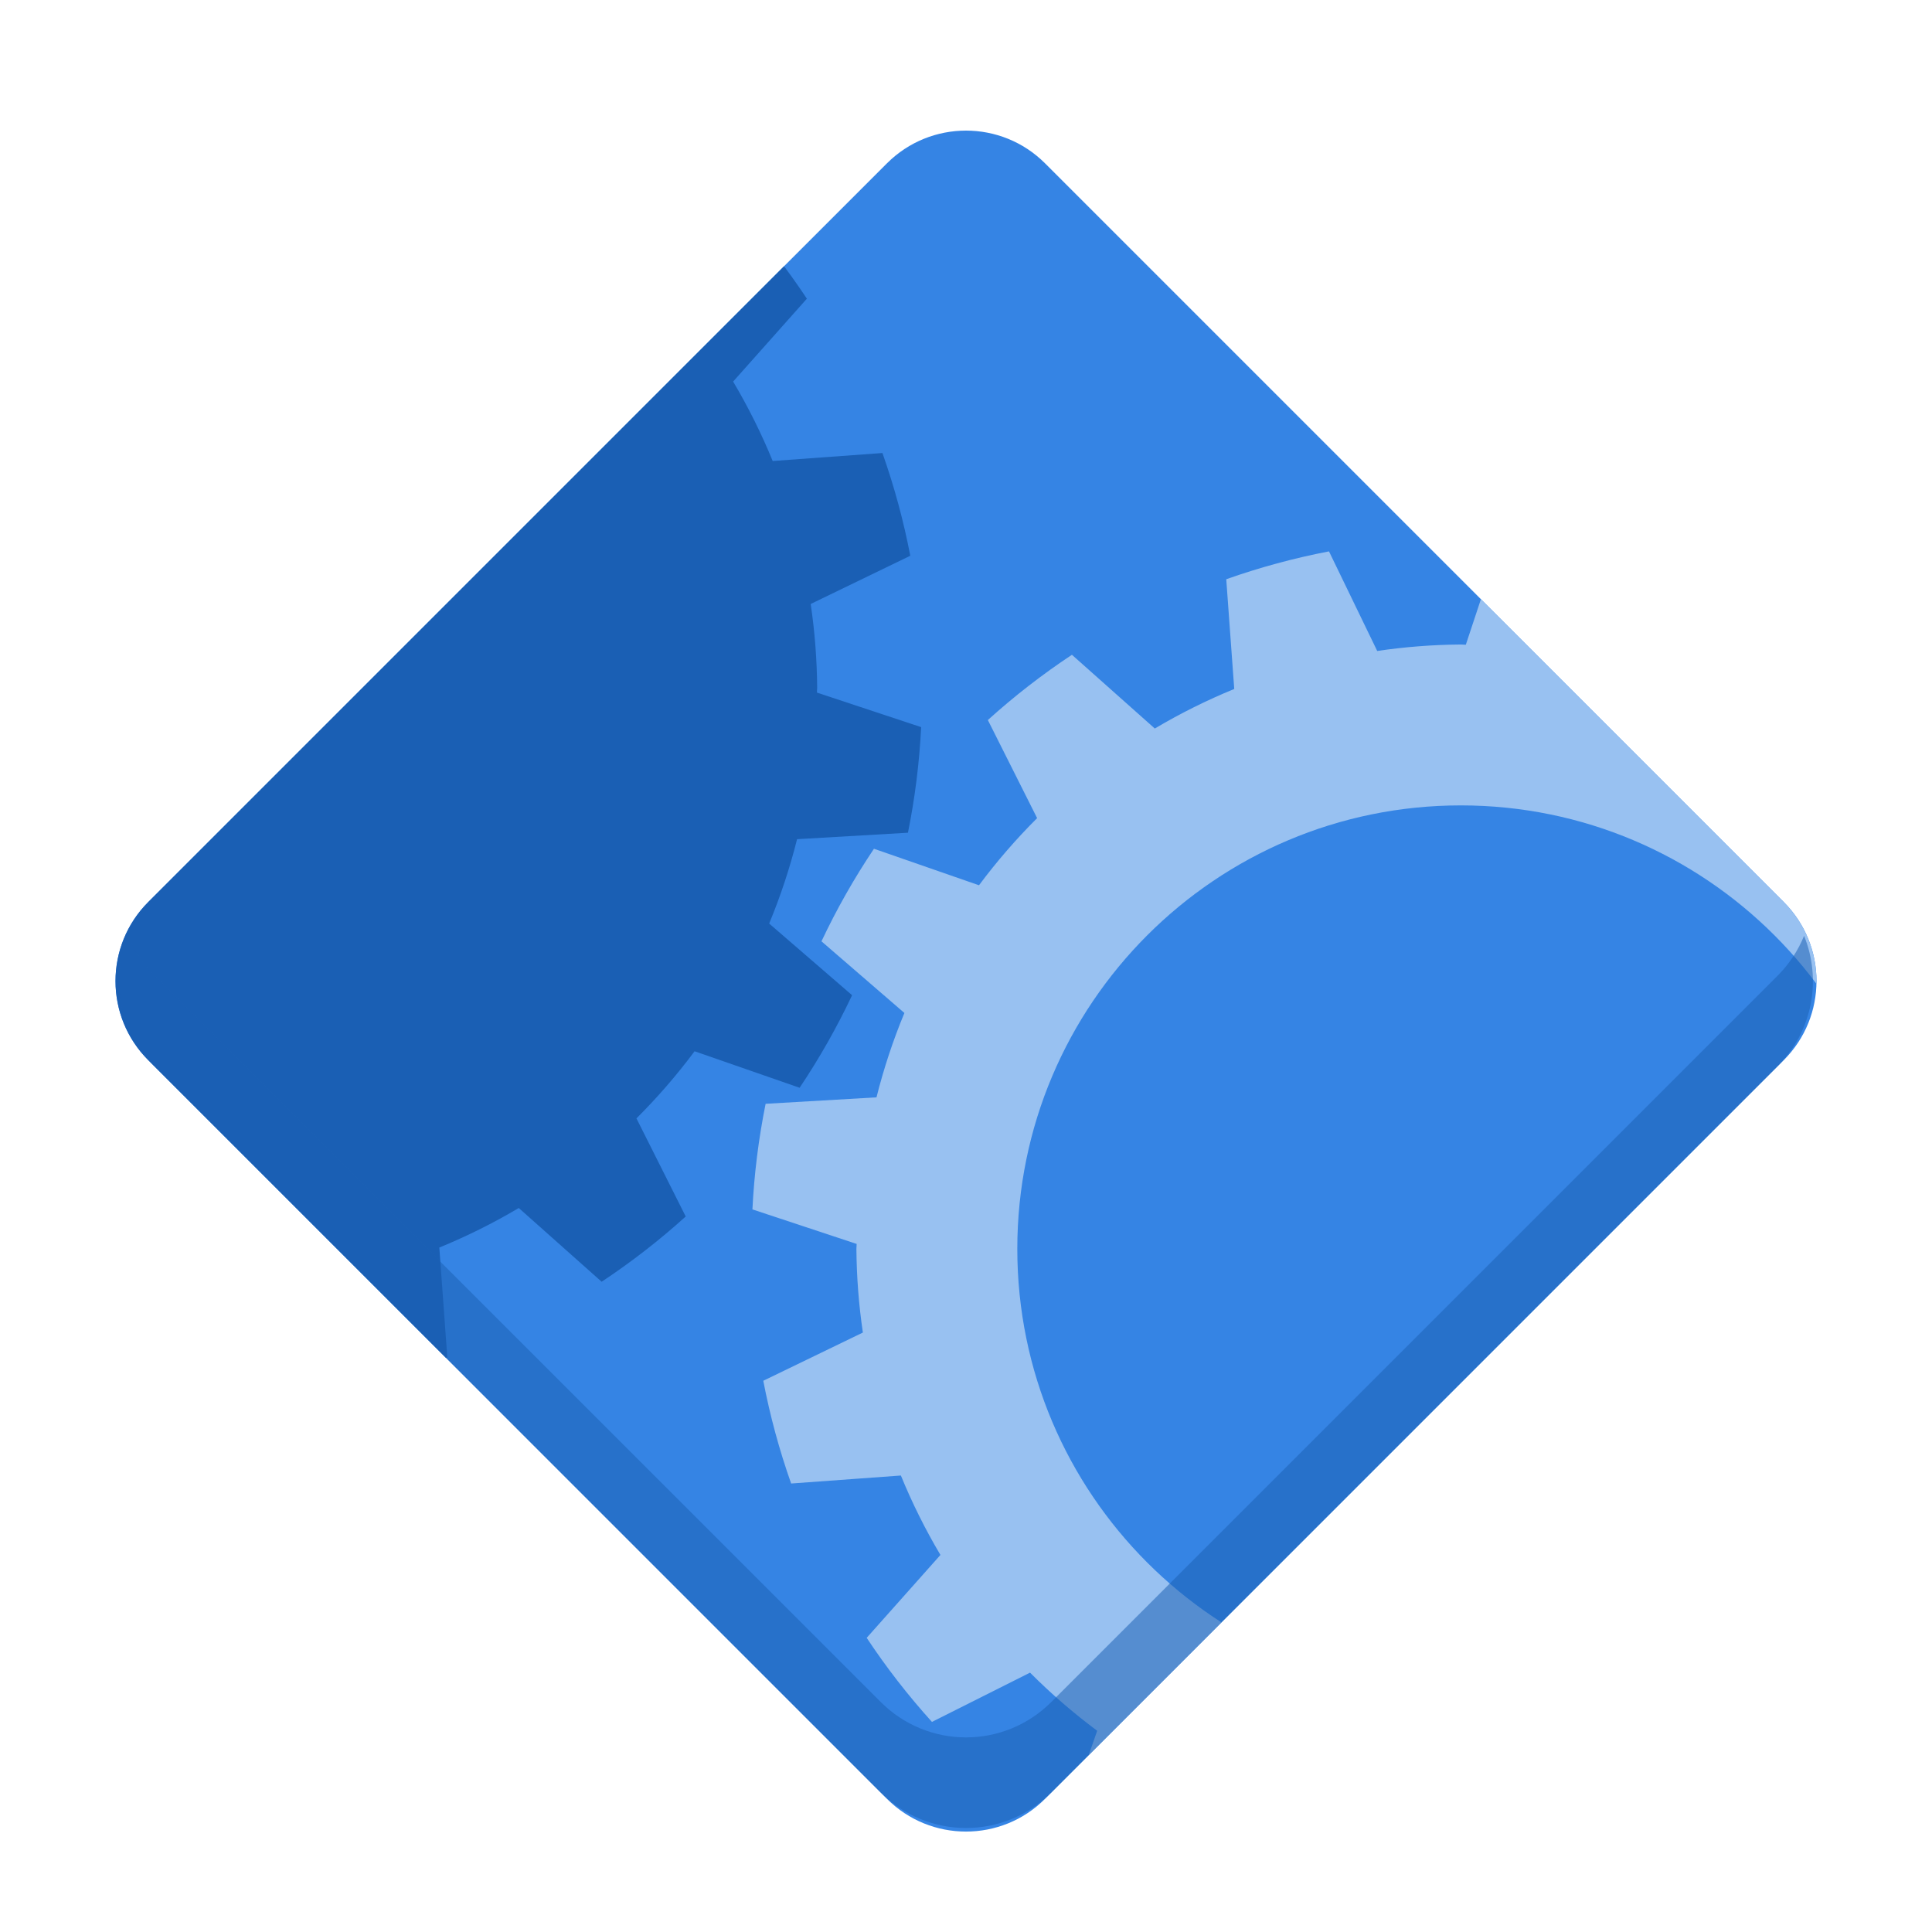
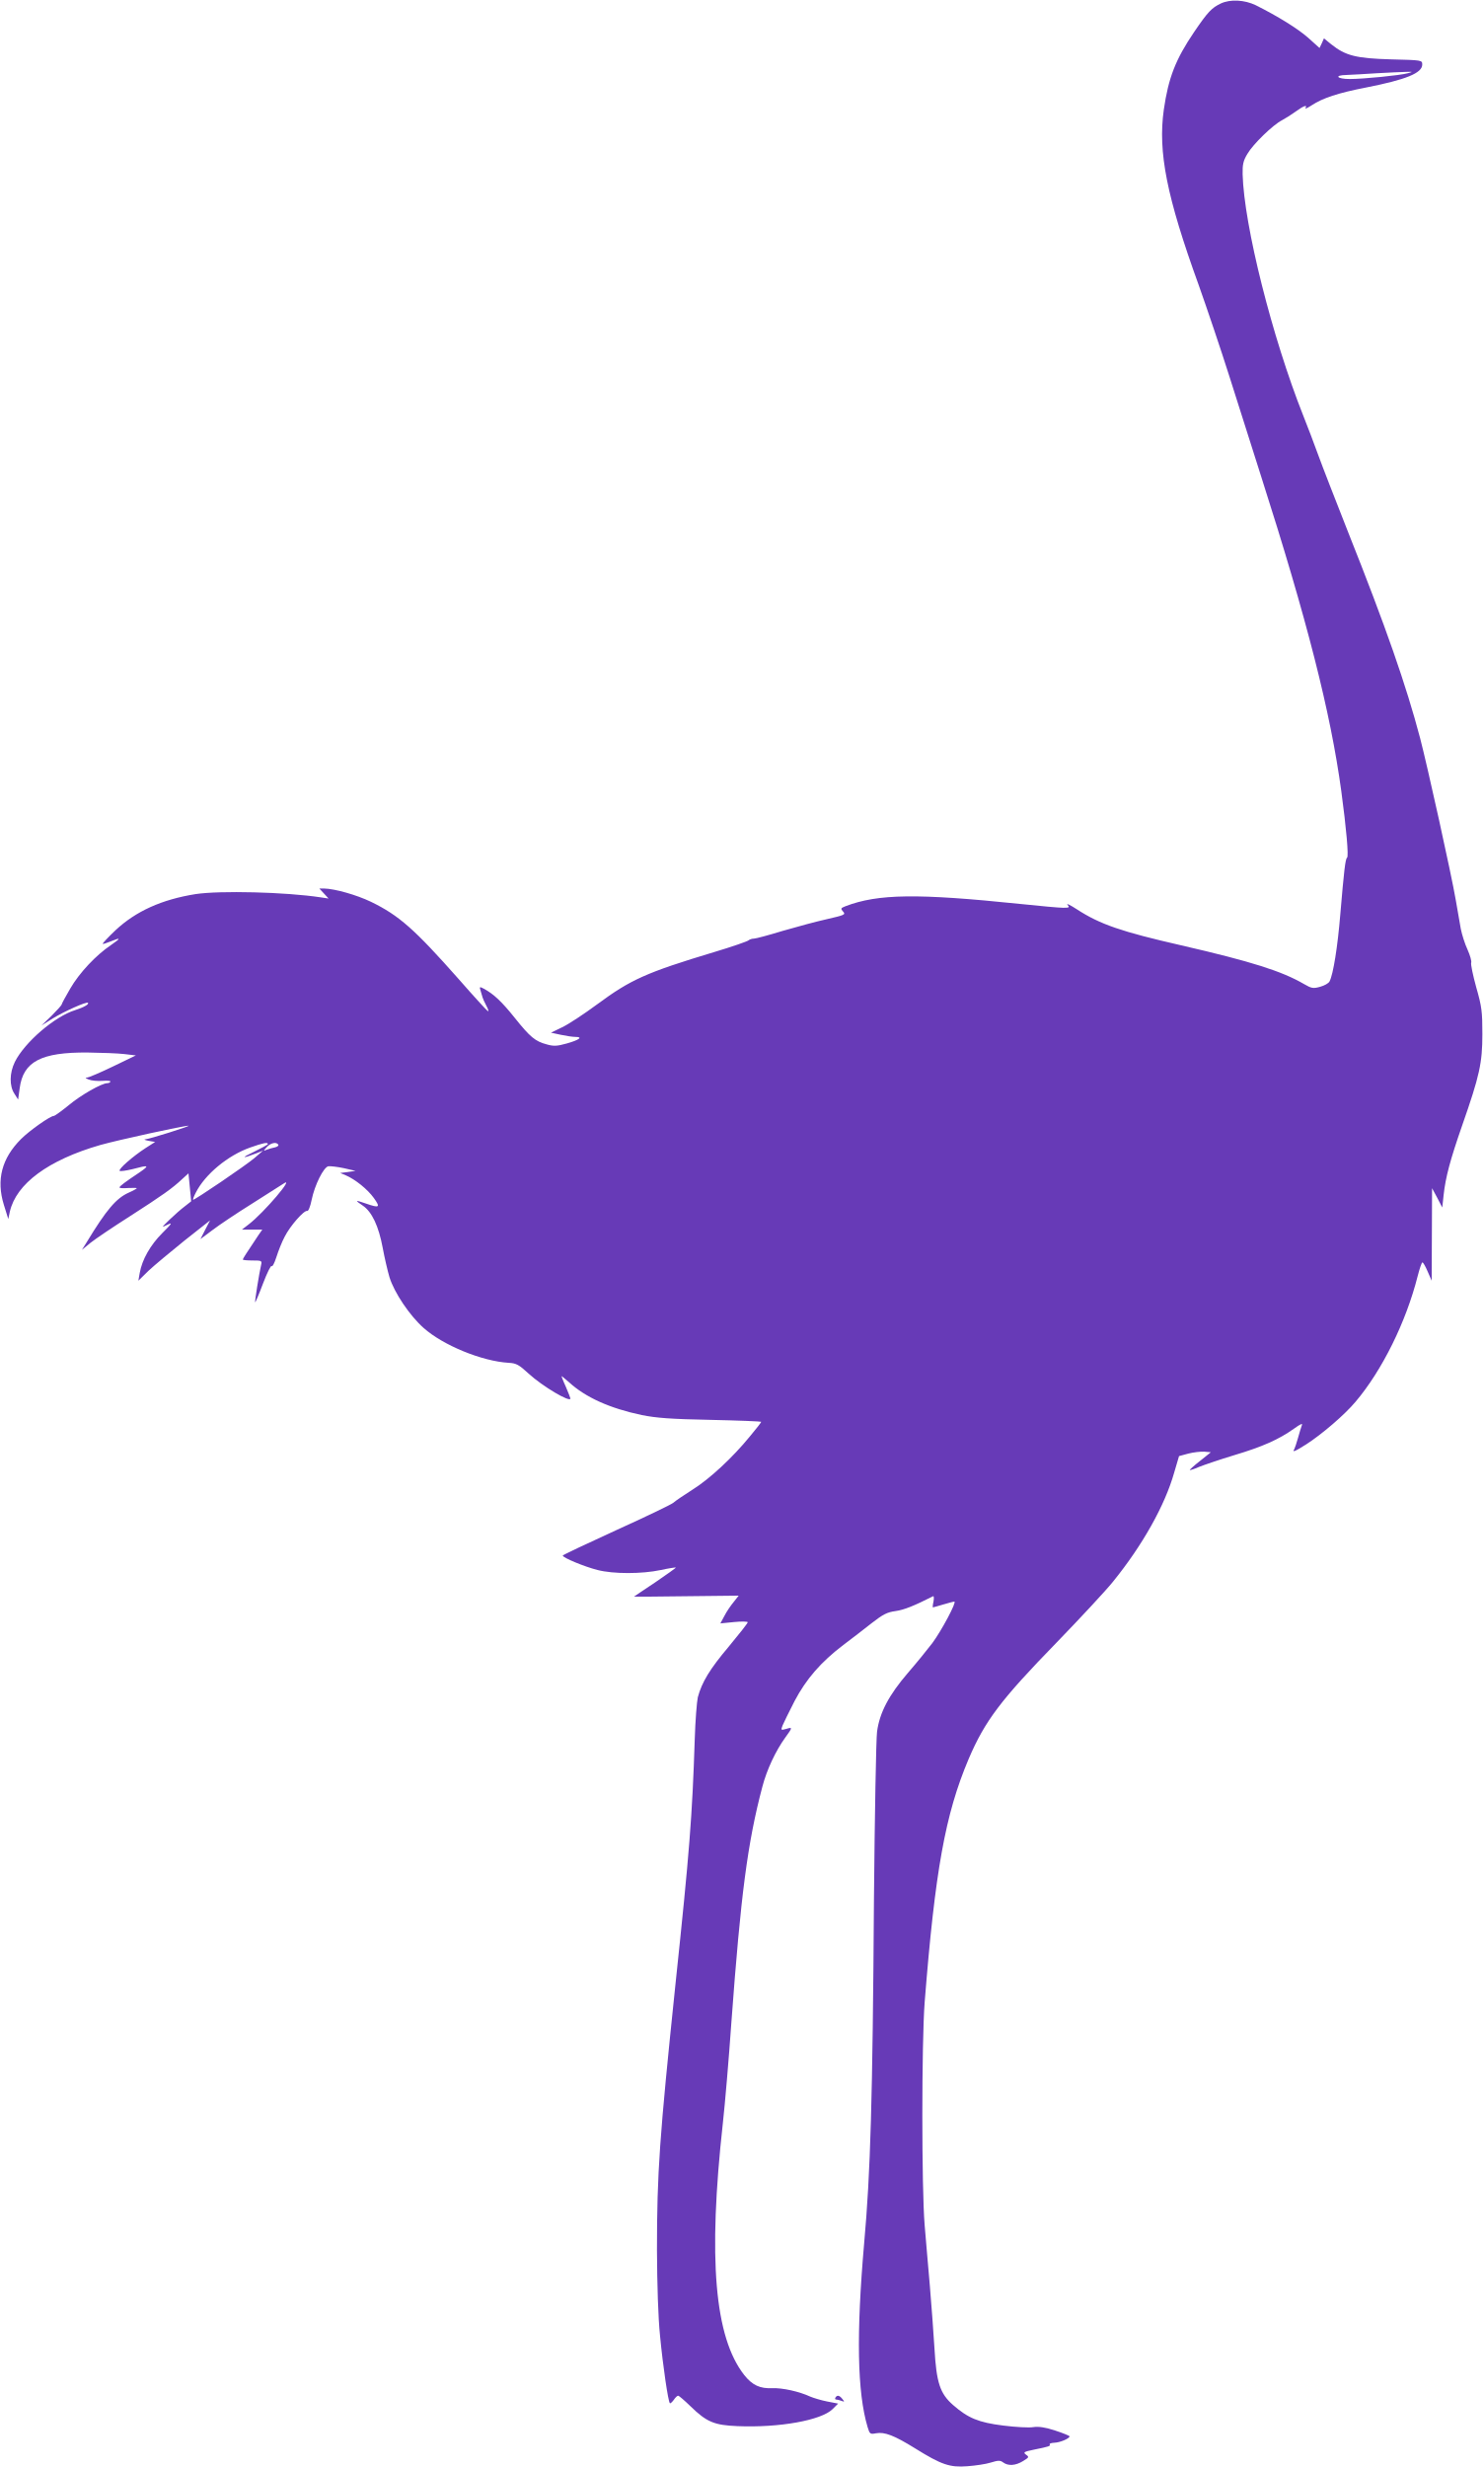
- <svg xmlns="http://www.w3.org/2000/svg" width="33.75mm" height="33.75mm" viewBox="0 0 33.75 33.75" version="1.1" id="svg974">
-   <defs id="defs968">
-     <clipPath clipPathUnits="userSpaceOnUse" id="clipPath18689">
-       <rect clip-path="none" transform="rotate(45)" ry="32" rx="32" y="123.999" x="486.037" height="362.943" width="362.943" id="rect18691" style="display:inline;opacity:1;vector-effect:none;fill:#4a86cf;fill-opacity:1;stroke:none;stroke-width:26.067;stroke-linecap:butt;stroke-linejoin:miter;stroke-miterlimit:4;stroke-dasharray:none;stroke-dashoffset:0;stroke-opacity:1;marker:none;marker-start:none;marker-mid:none;marker-end:none;paint-order:normal;enable-background:new" />
-     </clipPath>
-     <clipPath clipPathUnits="userSpaceOnUse" id="clipPath18689-3">
-       <rect clip-path="none" transform="rotate(45)" ry="32" rx="32" y="123.999" x="486.037" height="362.943" width="362.943" id="rect18691-6" style="display:inline;opacity:1;vector-effect:none;fill:#4a86cf;fill-opacity:1;stroke:none;stroke-width:26.067;stroke-linecap:butt;stroke-linejoin:miter;stroke-miterlimit:4;stroke-dasharray:none;stroke-dashoffset:0;stroke-opacity:1;marker:none;marker-start:none;marker-mid:none;marker-end:none;paint-order:normal;enable-background:new" />
-     </clipPath>
-   </defs>
-   <g id="layer1" transform="translate(-61.81982,-103.944)">
-     <g transform="matrix(0.2636723,0,0,0.2636723,61.81982,-529.397)" style="display:inline;stroke-width:0.25;enable-background:new" id="g1836">
-       <g transform="matrix(0.25,0,0,0.25,0,2295)" id="g18818" style="stroke-width:0.25">
-         <g style="stroke-width:0.27" transform="matrix(0.9260519,0,0,0.9260519,18.93073,50.87633)" id="g18590">
-           <g style="stroke-width:0.27" id="g18681" clip-path="url(#clipPath18689-3)">
-             <rect style="opacity:1;vector-effect:none;fill:#3584e4;fill-opacity:1;stroke:none;stroke-width:8.221;stroke-linecap:butt;stroke-linejoin:miter;stroke-miterlimit:4;stroke-dasharray:none;stroke-dashoffset:0;stroke-opacity:1;marker:none;marker-start:none;marker-mid:none;marker-end:none;paint-order:normal" id="rect18571" width="424" height="424" x="458.337" y="90.642" rx="10.092" ry="10.092" transform="matrix(0.6052817,0.6052817,-0.6052817,0.6052817,33.44063,99.07363)" clip-path="none" />
-             <circle style="opacity:1;vector-effect:none;fill:#f66151;fill-opacity:1;stroke:none;stroke-width:7.037;stroke-linecap:butt;stroke-linejoin:miter;stroke-miterlimit:4;stroke-dasharray:none;stroke-dashoffset:0;stroke-opacity:1;marker:none;marker-start:none;marker-mid:none;marker-end:none;paint-order:normal" id="path18706" cx="0" cy="0" r="0" transform="translate(0,-212)" />
-             <circle style="opacity:1;vector-effect:none;fill:#f66151;fill-opacity:1;stroke:none;stroke-width:7.037;stroke-linecap:butt;stroke-linejoin:miter;stroke-miterlimit:4;stroke-dasharray:none;stroke-dashoffset:0;stroke-opacity:1;marker:none;marker-start:none;marker-mid:none;marker-end:none;paint-order:normal" id="path18708" cx="0" cy="0" r="0" transform="translate(0,-212)" />
-             <path style="display:inline;opacity:1;vector-effect:none;fill:#98c1f1;fill-opacity:1;stroke:none;stroke-width:7.037;stroke-linecap:butt;stroke-linejoin:miter;stroke-miterlimit:4;stroke-dasharray:none;stroke-dashoffset:0;stroke-opacity:1;marker:none;marker-start:none;marker-mid:none;marker-end:none;paint-order:normal;enable-background:new" d="m 408.92,561.918 -9.886,29.829 a 172.971,172.971 0 0 0 -1.427,-0.071 172.971,172.971 0 0 0 -23.929,1.852 l -13.801,-28.501 a 203.293,203.293 0 0 0 -29.401,7.972 l 2.286,31.405 a 172.971,172.971 0 0 0 -22.732,11.319 l -23.718,-21.103 a 203.293,203.293 0 0 0 -24.059,18.674 l 14.099,28.073 a 172.971,172.971 0 0 0 -16.636,19.211 l -30.058,-10.448 a 203.293,203.293 0 0 0 -15.017,26.488 l 23.73,20.507 a 172.971,172.971 0 0 0 -7.985,24.143 l -31.73,1.849 a 203.293,203.293 0 0 0 -3.778,30.217 l 29.829,9.886 a 172.971,172.971 0 0 0 -0.071,1.427 172.971,172.971 0 0 0 1.852,23.929 l -28.501,13.801 a 203.293,203.293 0 0 0 7.972,29.401 l 31.405,-2.286 a 172.971,172.971 0 0 0 11.319,22.732 l -21.103,23.718 a 203.293,203.293 0 0 0 18.674,24.059 l 28.073,-14.099 a 172.971,172.971 0 0 0 19.211,16.636 l -10.448,30.058 a 203.293,203.293 0 0 0 26.488,15.017 l 20.507,-23.73 a 172.971,172.971 0 0 0 24.143,7.985 l 1.849,31.73 a 203.293,203.293 0 0 0 30.217,3.778 l 9.886,-29.829 a 172.971,172.971 0 0 0 1.427,0.071 172.971,172.971 0 0 0 23.929,-1.852 l 13.801,28.501 a 203.293,203.293 0 0 0 29.401,-7.972 l -2.286,-31.405 a 172.971,172.971 0 0 0 22.732,-11.319 l 23.718,21.103 A 203.293,203.293 0 0 0 532.96,916 l -14.099,-28.073 a 172.971,172.971 0 0 0 16.636,-19.211 l 30.058,10.448 a 203.293,203.293 0 0 0 15.017,-26.488 l -23.73,-20.507 a 172.971,172.971 0 0 0 7.985,-24.143 l 31.73,-1.849 a 203.293,203.293 0 0 0 3.778,-30.217 l -29.829,-9.886 a 172.971,172.971 0 0 0 0.071,-1.427 172.971,172.971 0 0 0 -1.852,-23.929 l 28.501,-13.801 a 203.293,203.293 0 0 0 -7.972,-29.401 l -31.405,2.286 a 172.971,172.971 0 0 0 -11.319,-22.732 l 21.103,-23.718 a 203.293,203.293 0 0 0 -18.674,-24.059 l -28.073,14.099 a 172.971,172.971 0 0 0 -19.211,-16.636 l 10.448,-30.058 A 203.293,203.293 0 0 0 485.636,581.681 l -20.507,23.73 a 172.971,172.971 0 0 0 -24.143,-7.985 l -1.849,-31.73 a 203.293,203.293 0 0 0 -30.217,-3.778 z M 397.607,637.722 A 126.926,126.926 0 0 1 524.532,764.647 126.926,126.926 0 0 1 397.607,891.572 126.926,126.926 0 0 1 270.682,764.647 126.926,126.926 0 0 1 397.607,637.722 Z" id="path18717-4" />
-             <path id="path18758" d="m 51.748,401.284 -9.886,29.829 c -0.476,-0.026 -0.951,-0.05 -1.427,-0.071 -8.01,0.062 -16.005,0.681 -23.929,1.852 L 2.706,404.392 c -9.986,1.918 -19.814,4.583 -29.401,7.972 l 2.286,31.405 c -7.844,3.211 -15.442,6.994 -22.732,11.319 l -23.718,-21.103 c -8.475,5.614 -16.518,11.857 -24.059,18.674 l 14.099,28.073 c -6.009,5.987 -11.569,12.408 -16.636,19.211 l -30.058,-10.448 c -5.661,8.442 -10.68,17.296 -15.017,26.488 l 23.73,20.507 c -3.25,7.841 -5.919,15.91 -7.985,24.143 l -31.73,1.849 c -2.013,9.964 -3.276,20.064 -3.778,30.217 l 29.829,9.886 c -0.026,0.476 -0.05,0.951 -0.071,1.427 0.062,8.01 0.681,16.005 1.852,23.929 l -28.501,13.801 c 1.918,9.986 4.583,19.814 7.972,29.401 l 31.405,-2.286 c 3.211,7.844 6.994,15.442 11.319,22.732 l -21.103,23.718 c 5.614,8.475 11.857,16.518 18.674,24.059 l 28.073,-14.099 c 5.987,6.009 12.408,11.569 19.211,16.636 l -10.448,30.058 c 8.442,5.661 17.296,10.68 26.488,15.017 l 20.507,-23.73 c 7.841,3.25 15.91,5.919 24.143,7.985 l 1.849,31.73 c 9.964,2.013 20.064,3.276 30.217,3.778 l 9.886,-29.829 c 0.476,0.026 0.951,0.05 1.427,0.071 8.01,-0.062 16.005,-0.681 23.929,-1.852 l 13.801,28.501 c 9.986,-1.918 19.814,-4.583 29.401,-7.972 l -2.286,-31.405 c 7.844,-3.211 15.442,-6.994 22.732,-11.319 l 23.718,21.103 c 8.475,-5.614 16.518,-11.857 24.059,-18.674 l -14.099,-28.073 c 6.009,-5.987 11.569,-12.408 16.636,-19.211 l 30.058,10.448 c 5.661,-8.442 10.68,-17.296 15.017,-26.488 l -23.73,-20.507 c 3.25,-7.841 5.919,-15.91 7.985,-24.143 l 31.73,-1.849 c 2.013,-9.964 3.276,-20.064 3.778,-30.217 l -29.829,-9.886 c 0.026,-0.476 0.05,-0.951 0.071,-1.427 -0.062,-8.01 -0.681,-16.005 -1.852,-23.929 l 28.501,-13.801 c -1.918,-9.986 -4.583,-19.814 -7.972,-29.401 l -31.405,2.286 c -3.211,-7.844 -6.994,-15.442 -11.319,-22.732 l 21.103,-23.718 c -5.614,-8.475 -11.857,-16.518 -18.674,-24.059 l -28.073,14.099 c -5.987,-6.009 -12.408,-11.569 -19.211,-16.636 l 10.448,-30.058 c -8.442,-5.661 -17.296,-10.68 -26.488,-15.017 l -20.507,23.73 c -7.841,-3.25 -15.91,-5.919 -24.143,-7.985 l -1.849,-31.73 c -9.964,-2.013 -20.064,-3.276 -30.217,-3.778 z" style="display:inline;opacity:1;vector-effect:none;fill:#1a5fb4;fill-opacity:1;stroke:none;stroke-width:7.037;stroke-linecap:butt;stroke-linejoin:miter;stroke-miterlimit:4;stroke-dasharray:none;stroke-dashoffset:0;stroke-opacity:1;marker:none;marker-start:none;marker-mid:none;marker-end:none;paint-order:normal;enable-background:new" />
-           </g>
-         </g>
-         <path style="display:inline;opacity:0.534;vector-effect:none;fill:#1a5fb4;fill-opacity:1;stroke:none;stroke-width:1.629;stroke-linecap:butt;stroke-linejoin:miter;stroke-miterlimit:4;stroke-dasharray:none;stroke-dashoffset:0;stroke-opacity:1;marker:none;marker-start:none;marker-mid:none;marker-end:none;paint-order:normal;enable-background:new" clip-path="none" d="m 8.477,2676 c -1.171,2.887 -0.583,6.308 1.766,8.656 l 48.102,48.102 c 3.134,3.134 8.179,3.134 11.312,0 l 48.102,-48.102 c 2.348,-2.348 2.937,-5.77 1.766,-8.656 -0.392,0.966 -0.98,1.871 -1.766,2.656 l -48.102,48.102 c -3.134,3.134 -8.179,3.134 -11.312,0 L 10.242,2678.656 C 9.457,2677.871 8.868,2676.965 8.477,2676 Z" transform="matrix(4,0,0,4,0,-10028)" id="rect18571-6" />
-       </g>
-       <rect y="2402" x="-1.5000001e-06" height="128" width="128" id="rect9125-7-2" style="display:inline;opacity:1;vector-effect:none;fill:none;fill-opacity:1;stroke:none;stroke-width:1.25;stroke-linecap:butt;stroke-linejoin:miter;stroke-miterlimit:4;stroke-dasharray:none;stroke-dashoffset:0;stroke-opacity:1;marker:none;marker-start:none;marker-mid:none;marker-end:none;paint-order:normal;enable-background:new" />
-     </g>
+ <svg xmlns="http://www.w3.org/2000/svg" version="1.0" width="770pt" height="1280pt" viewBox="0 0 770 1280" preserveAspectRatio="xMidYMid meet">
+   <g transform="translate(0,1280) scale(0.1,-0.1)" fill="#673ab7" stroke="none">
+     <path d="M6335 12782 c-48 -23 -67 -43 -138 -147 -97 -143 -134 -238 -158 -404 -31 -220 15 -452 181 -910 43 -121 115 -334 159 -473 44 -139 119 -374 166 -523 237 -740 359 -1219 415 -1630 26 -192 39 -339 30 -345 -9 -6 -16 -68 -35 -292 -14 -171 -37 -314 -56 -350 -5 -10 -27 -22 -49 -28 -36 -10 -45 -8 -83 14 -115 67 -272 117 -637 201 -311 71 -422 109 -542 187 -34 22 -56 33 -49 24 12 -14 10 -16 -22 -16 -20 0 -120 9 -224 20 -532 55 -736 53 -906 -12 -25 -10 -26 -12 -12 -28 14 -15 8 -18 -84 -39 -54 -12 -158 -40 -230 -61 -72 -22 -139 -40 -149 -40 -10 0 -22 -4 -28 -9 -5 -5 -85 -33 -179 -61 -352 -106 -433 -143 -605 -270 -69 -51 -151 -105 -183 -120 l-58 -28 51 -11 c28 -6 62 -11 76 -11 41 0 19 -16 -45 -34 -50 -14 -68 -15 -103 -5 -61 16 -87 38 -167 138 -68 85 -109 123 -160 151 -23 12 -24 11 -17 -11 4 -13 8 -28 10 -34 1 -5 10 -25 20 -44 10 -18 13 -30 7 -27 -6 4 -74 78 -150 165 -230 260 -310 331 -456 402 -75 36 -188 68 -244 69 l-24 0 24 -26 24 -26 -40 6 c-184 28 -524 36 -650 17 -176 -28 -310 -89 -415 -187 -39 -37 -69 -69 -67 -71 2 -2 20 4 40 12 56 23 56 18 2 -19 -77 -52 -163 -143 -211 -226 -24 -41 -44 -78 -44 -82 0 -3 -24 -30 -52 -58 l-53 -51 59 37 c60 37 175 88 182 81 8 -7 -20 -23 -66 -38 -107 -33 -263 -168 -313 -269 -28 -57 -29 -125 -2 -165 l19 -30 8 58 c18 139 111 188 353 186 71 -1 157 -4 190 -8 l60 -7 -118 -57 c-64 -31 -125 -57 -135 -58 -12 0 -9 -3 8 -10 14 -6 46 -9 72 -7 25 2 44 0 41 -4 -2 -5 -10 -8 -16 -8 -29 0 -138 -62 -200 -114 -38 -31 -73 -56 -78 -56 -18 0 -125 -75 -170 -120 -100 -100 -129 -212 -89 -341 l23 -74 8 38 c33 145 199 268 469 346 92 26 440 102 458 100 12 -1 -202 -69 -223 -70 -11 -1 -4 -4 15 -8 l35 -6 -50 -32 c-66 -43 -142 -109 -134 -118 4 -3 34 1 67 9 85 23 90 20 36 -17 -75 -50 -103 -71 -104 -78 0 -4 20 -5 45 -3 25 1 45 1 45 -1 0 -2 -19 -13 -42 -23 -65 -29 -116 -89 -218 -257 l-25 -40 45 37 c25 20 117 82 205 138 168 108 219 144 271 193 l32 29 7 -72 7 -73 -33 -26 c-19 -14 -54 -45 -79 -69 -43 -42 -44 -43 -12 -27 29 14 25 8 -26 -43 -62 -62 -105 -138 -117 -207 l-7 -40 53 52 c30 28 114 98 186 156 l133 105 -25 -48 -25 -49 63 47 c34 26 125 87 202 135 77 49 151 96 165 105 66 46 -101 -151 -180 -211 l-35 -27 53 0 53 0 -19 -27 c-65 -97 -82 -124 -82 -128 0 -3 23 -5 50 -5 47 0 50 -1 45 -22 -10 -44 -34 -192 -31 -195 1 -2 20 42 41 98 21 55 41 96 45 90 3 -6 14 15 24 46 10 32 29 80 43 106 28 56 101 139 117 134 6 -2 16 22 23 57 16 78 62 170 87 175 11 1 47 -3 80 -10 l61 -14 -40 -6 -40 -5 29 -12 c49 -21 113 -72 146 -118 35 -49 29 -53 -40 -29 -58 20 -61 19 -18 -10 48 -32 83 -107 104 -220 9 -49 25 -118 35 -152 25 -80 104 -198 177 -263 101 -90 303 -173 442 -181 39 -2 53 -10 103 -56 72 -66 217 -152 217 -129 0 3 -11 30 -24 61 -14 30 -23 55 -22 55 2 0 19 -15 39 -32 85 -78 211 -135 377 -170 75 -15 150 -21 358 -25 144 -3 262 -8 262 -10 0 -3 -26 -37 -59 -76 -89 -109 -207 -219 -296 -275 -44 -28 -90 -59 -101 -69 -12 -10 -146 -74 -298 -143 -151 -69 -276 -128 -276 -131 0 -11 113 -58 181 -75 81 -21 230 -21 328 0 41 9 76 14 78 13 1 -2 -47 -36 -107 -77 -61 -40 -110 -74 -110 -74 0 -1 122 0 272 2 l271 3 -26 -33 c-15 -18 -37 -50 -48 -72 l-21 -39 71 7 c39 4 71 3 71 -1 0 -5 -45 -62 -99 -127 -98 -116 -139 -184 -160 -262 -5 -22 -13 -120 -16 -219 -13 -400 -27 -580 -100 -1270 -83 -797 -96 -977 -96 -1380 1 -181 6 -348 16 -445 15 -157 42 -340 51 -349 2 -3 11 5 20 17 8 12 18 22 23 22 4 0 32 -24 63 -54 85 -83 124 -99 245 -104 216 -9 434 30 493 88 l29 29 -57 11 c-31 6 -70 18 -87 25 -58 27 -145 46 -197 44 -64 -3 -104 15 -146 68 -154 196 -189 602 -111 1308 11 99 31 333 44 520 49 666 84 934 161 1225 23 88 69 186 119 255 38 52 38 55 6 45 -29 -8 -30 -8 -20 18 6 15 34 71 62 126 60 114 137 203 253 291 44 33 110 84 148 114 58 45 79 56 123 62 44 6 96 27 195 77 4 2 5 -10 2 -27 -4 -17 -5 -31 -3 -31 2 0 26 7 53 15 27 8 53 15 58 15 14 0 -66 -150 -114 -215 -25 -33 -82 -103 -127 -155 -98 -114 -147 -206 -160 -305 -5 -38 -12 -428 -16 -865 -7 -1047 -18 -1424 -51 -1790 -41 -471 -36 -772 18 -953 11 -36 13 -38 44 -32 44 8 94 -11 202 -78 138 -86 181 -100 272 -93 41 3 96 11 121 19 39 12 49 12 64 1 27 -20 65 -17 104 7 31 19 32 21 15 33 -16 12 -12 15 41 26 80 16 87 19 82 27 -3 5 8 8 25 9 29 1 78 22 78 33 0 3 -34 17 -74 30 -53 17 -85 22 -114 18 -21 -4 -92 0 -156 8 -128 16 -182 38 -261 107 -67 59 -86 115 -96 293 -5 82 -16 229 -24 325 -8 96 -21 238 -27 315 -16 191 -16 946 0 1155 54 684 107 977 228 1263 85 199 167 307 456 604 124 128 256 270 293 316 154 190 270 397 318 567 l25 85 48 13 c27 7 64 11 83 10 l34 -3 -56 -45 c-31 -24 -55 -46 -53 -47 2 -2 23 5 48 16 25 10 107 38 183 61 147 44 230 81 309 137 36 26 47 30 41 17 -4 -11 -13 -40 -20 -66 -7 -25 -16 -51 -19 -57 -12 -18 2 -13 62 25 81 52 199 153 256 221 138 163 262 414 322 651 10 39 21 72 25 72 4 0 16 -21 27 -47 l21 -48 1 240 1 240 27 -50 26 -50 7 65 c10 92 34 182 96 360 91 260 105 325 105 475 0 116 -3 142 -32 243 -17 62 -29 119 -26 127 3 8 -6 39 -19 68 -14 30 -29 78 -35 108 -5 30 -17 97 -26 149 -22 130 -148 699 -185 840 -72 273 -178 578 -374 1070 -64 162 -134 342 -155 400 -21 58 -56 150 -78 205 -160 403 -307 985 -314 1251 -1 50 3 70 25 106 29 50 132 150 179 174 17 9 49 29 71 45 41 30 63 38 51 18 -3 -6 11 1 33 15 56 37 137 64 282 92 208 41 291 75 291 119 0 23 -1 23 -162 27 -181 5 -236 19 -310 78 l-38 31 -11 -25 -12 -25 -60 54 c-54 47 -155 110 -271 168 -58 28 -132 32 -181 9z m970 -362 c-38 -11 -232 -30 -301 -30 -68 0 -83 20 -17 21 26 1 98 5 158 9 61 3 128 7 150 7 38 1 39 1 10 -7z m-5915 -5556 c0 -3 -33 -21 -72 -40 -70 -33 -63 -37 12 -8 l35 14 -44 -38 c-47 -40 -314 -221 -319 -217 -2 2 4 18 14 37 48 95 166 193 282 234 68 24 92 29 92 18z m54 -3 c3 -5 -4 -11 -17 -14 -12 -2 -31 -8 -42 -12 -20 -8 -20 -8 -1 13 20 22 50 29 60 13z" />
+     <path d="M4335 360 c-3 -5 -2 -10 4 -10 5 0 18 -3 28 -7 16 -6 16 -5 4 10 -15 19 -27 22 -36 7z" />
  </g>
</svg>
